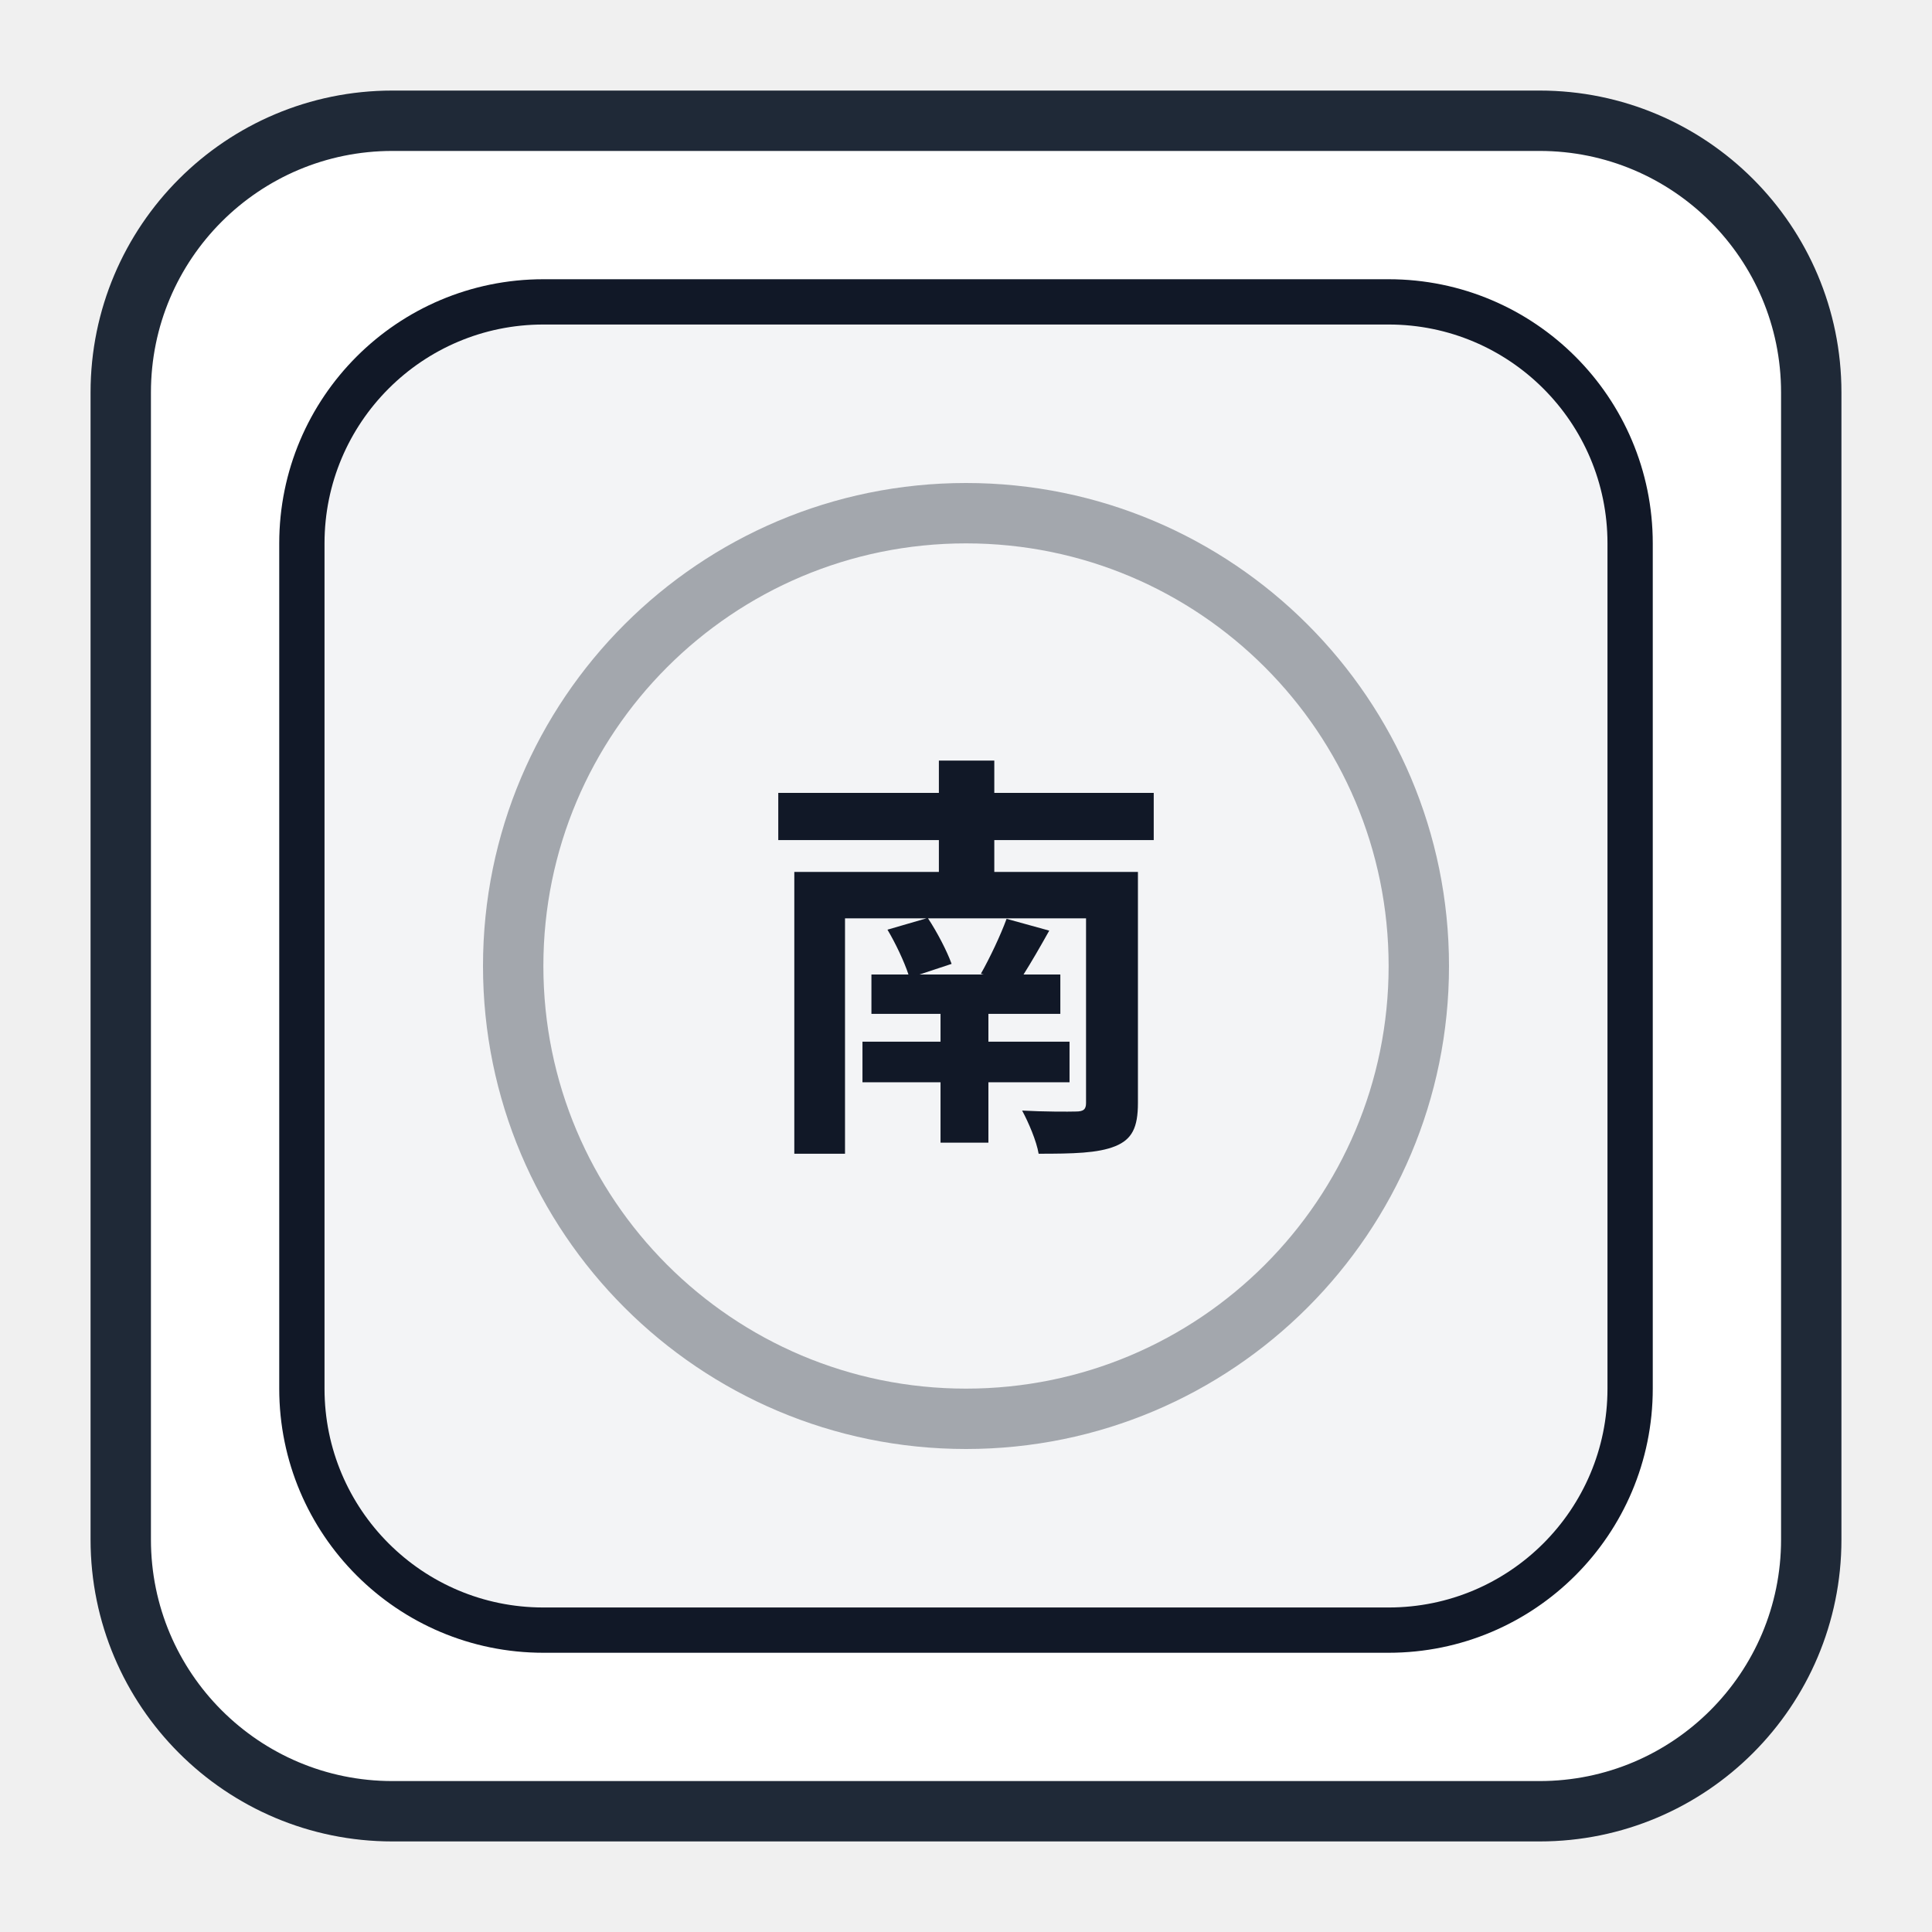
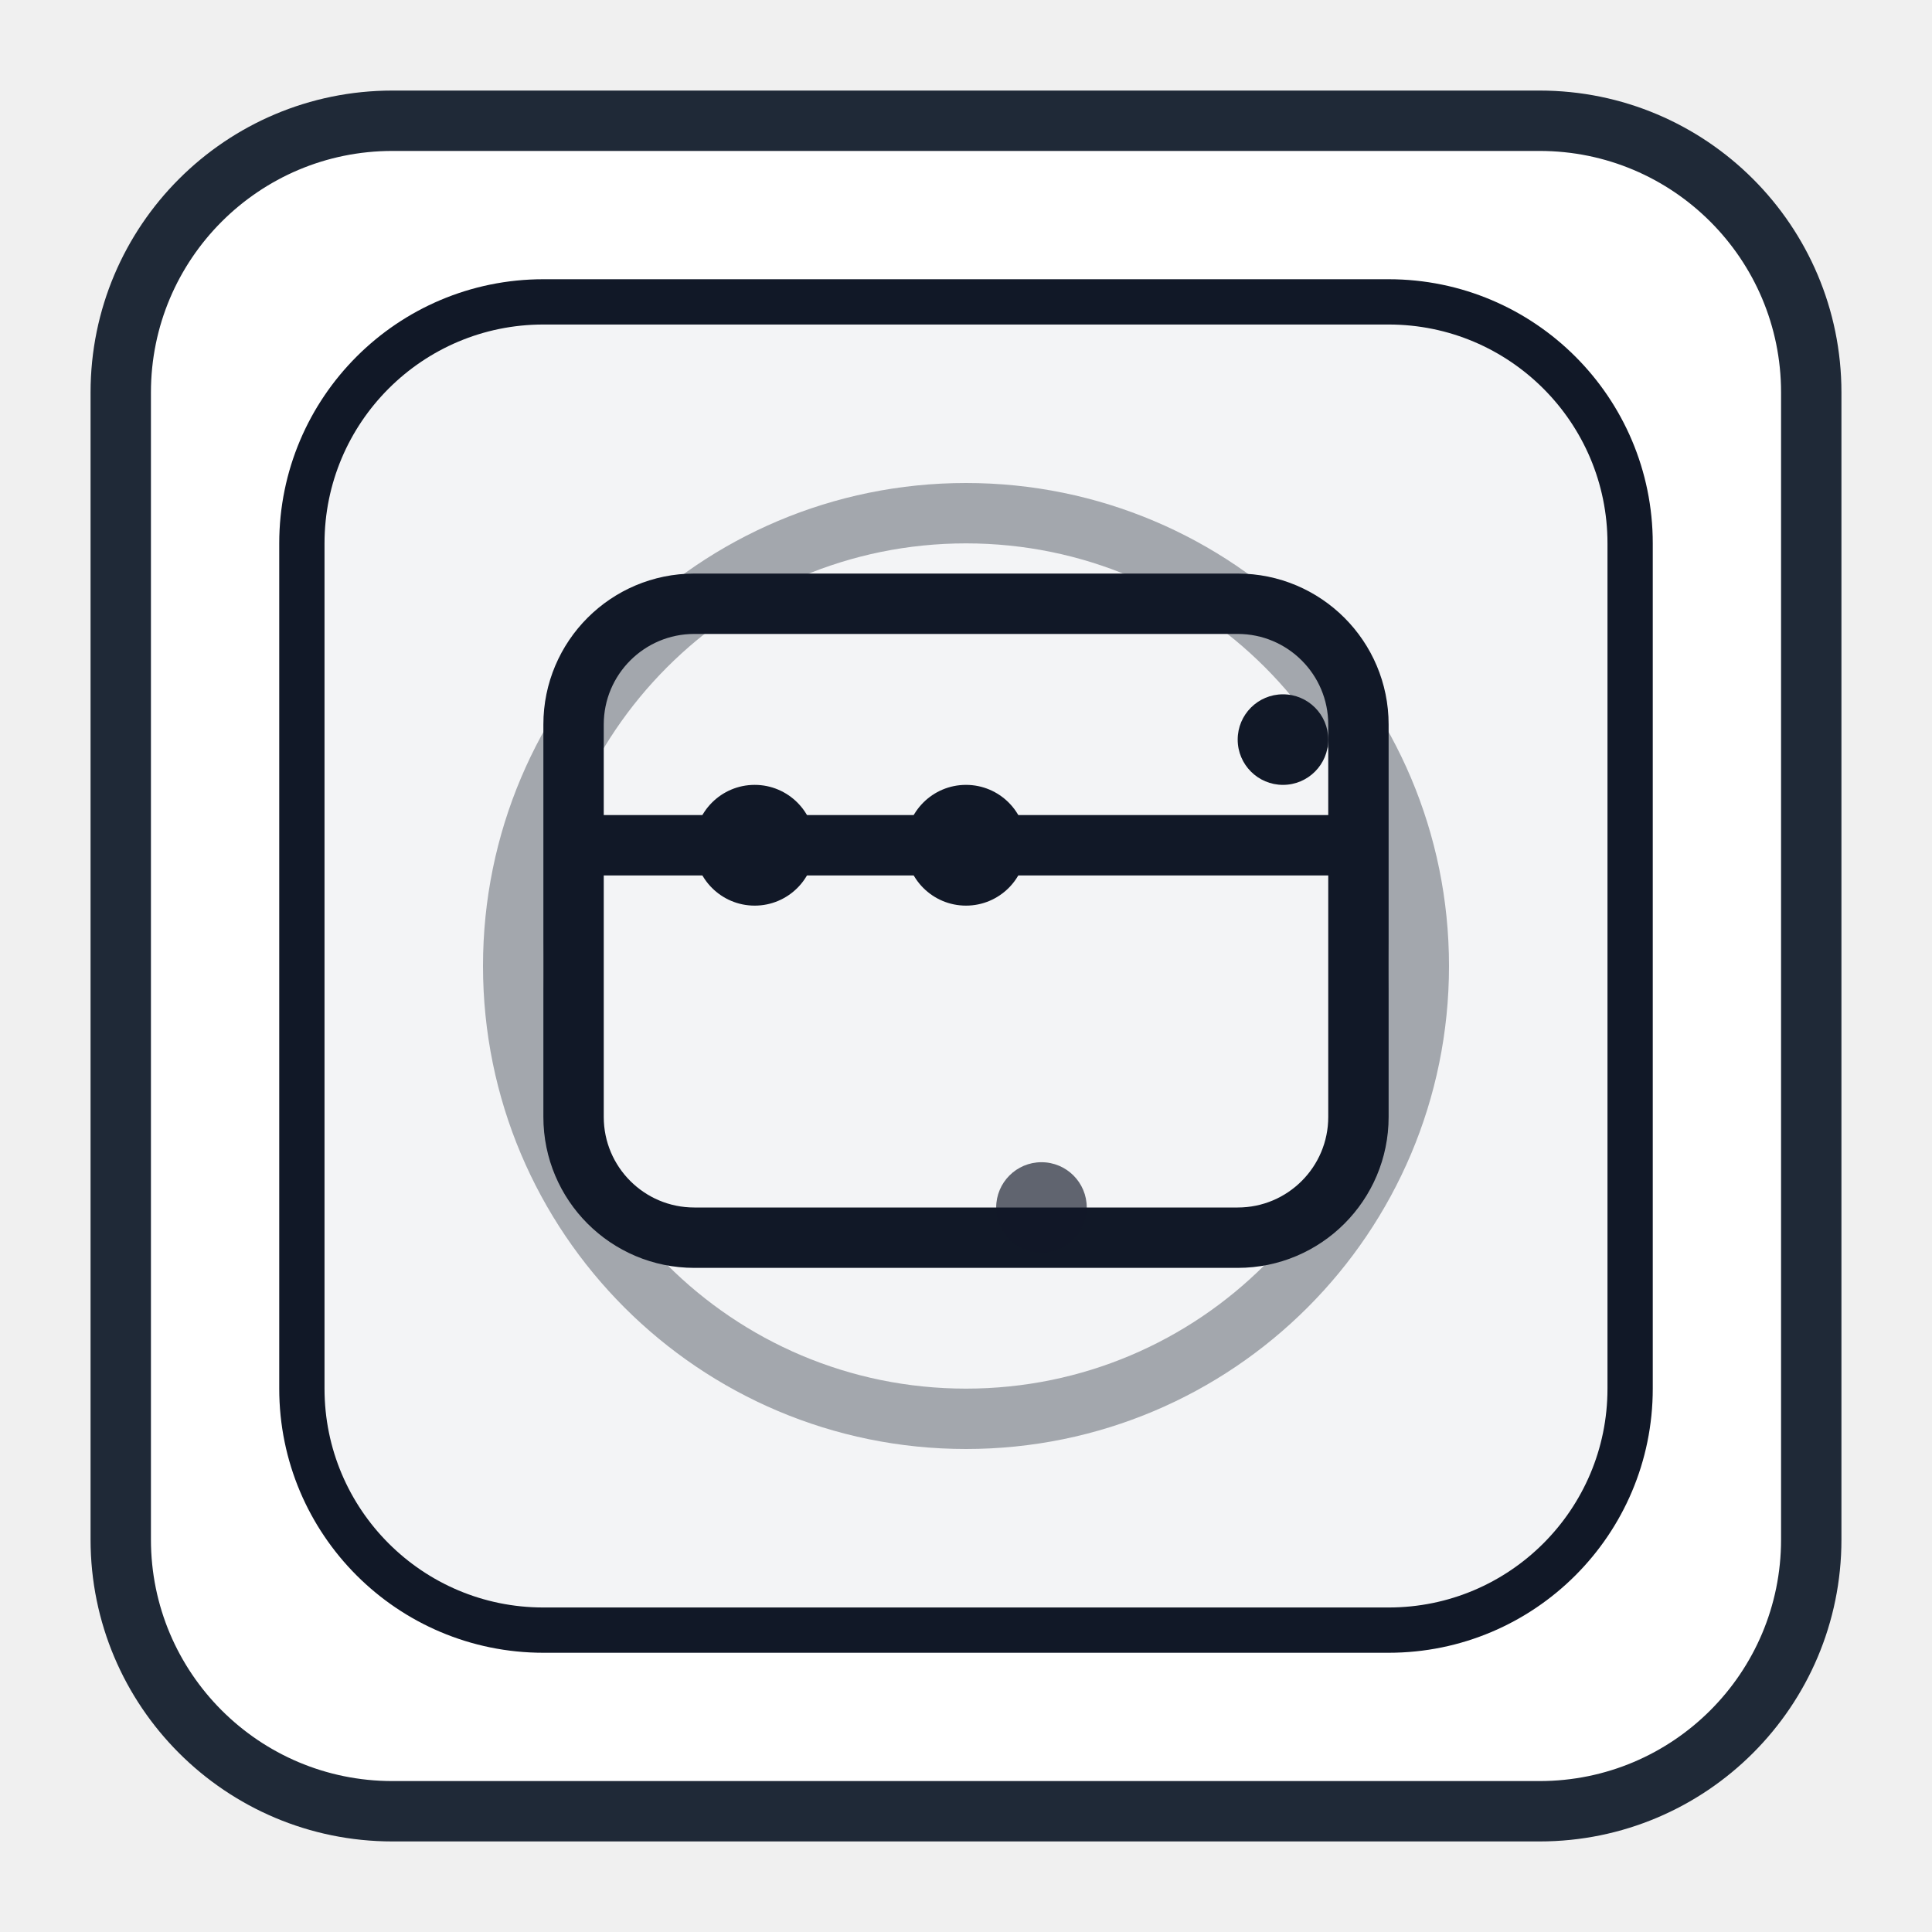
<svg xmlns="http://www.w3.org/2000/svg" width="128" height="128" viewBox="0 0 128 128">
  <rect x="8" y="8" width="112" height="112" rx="18" fill="#FFFFFF" stroke="#1F2937" stroke-width="4" />
  <rect x="20" y="20" width="88" height="88" rx="16" fill="#F3F4F6" stroke="#111827" stroke-width="3" />
  <circle cx="64" cy="64" r="30" fill="none" stroke="#111827" stroke-opacity="0.35" stroke-width="4" />
-   <text x="64" y="74" text-anchor="middle" font-family="'Microsoft YaHei','Noto Sans CJK SC',sans-serif" font-size="28" font-weight="700" fill="#111827">南</text>
+   <rect x="38" y="40" width="52" height="42" rx="8" fill="none" stroke="#111827" stroke-width="4" />
+   <path d="M38 56 H90" stroke="#111827" stroke-width="4" />
+   <circle cx="50" cy="56" r="4" fill="#111827" />
+   <circle cx="64" cy="56" r="4" fill="#111827" />
+   <circle cx="85" cy="49" r="3" fill="#111827" />
+   <circle cx="69" cy="80" r="3" fill="#111827" fill-opacity="0.65" />
</svg>
